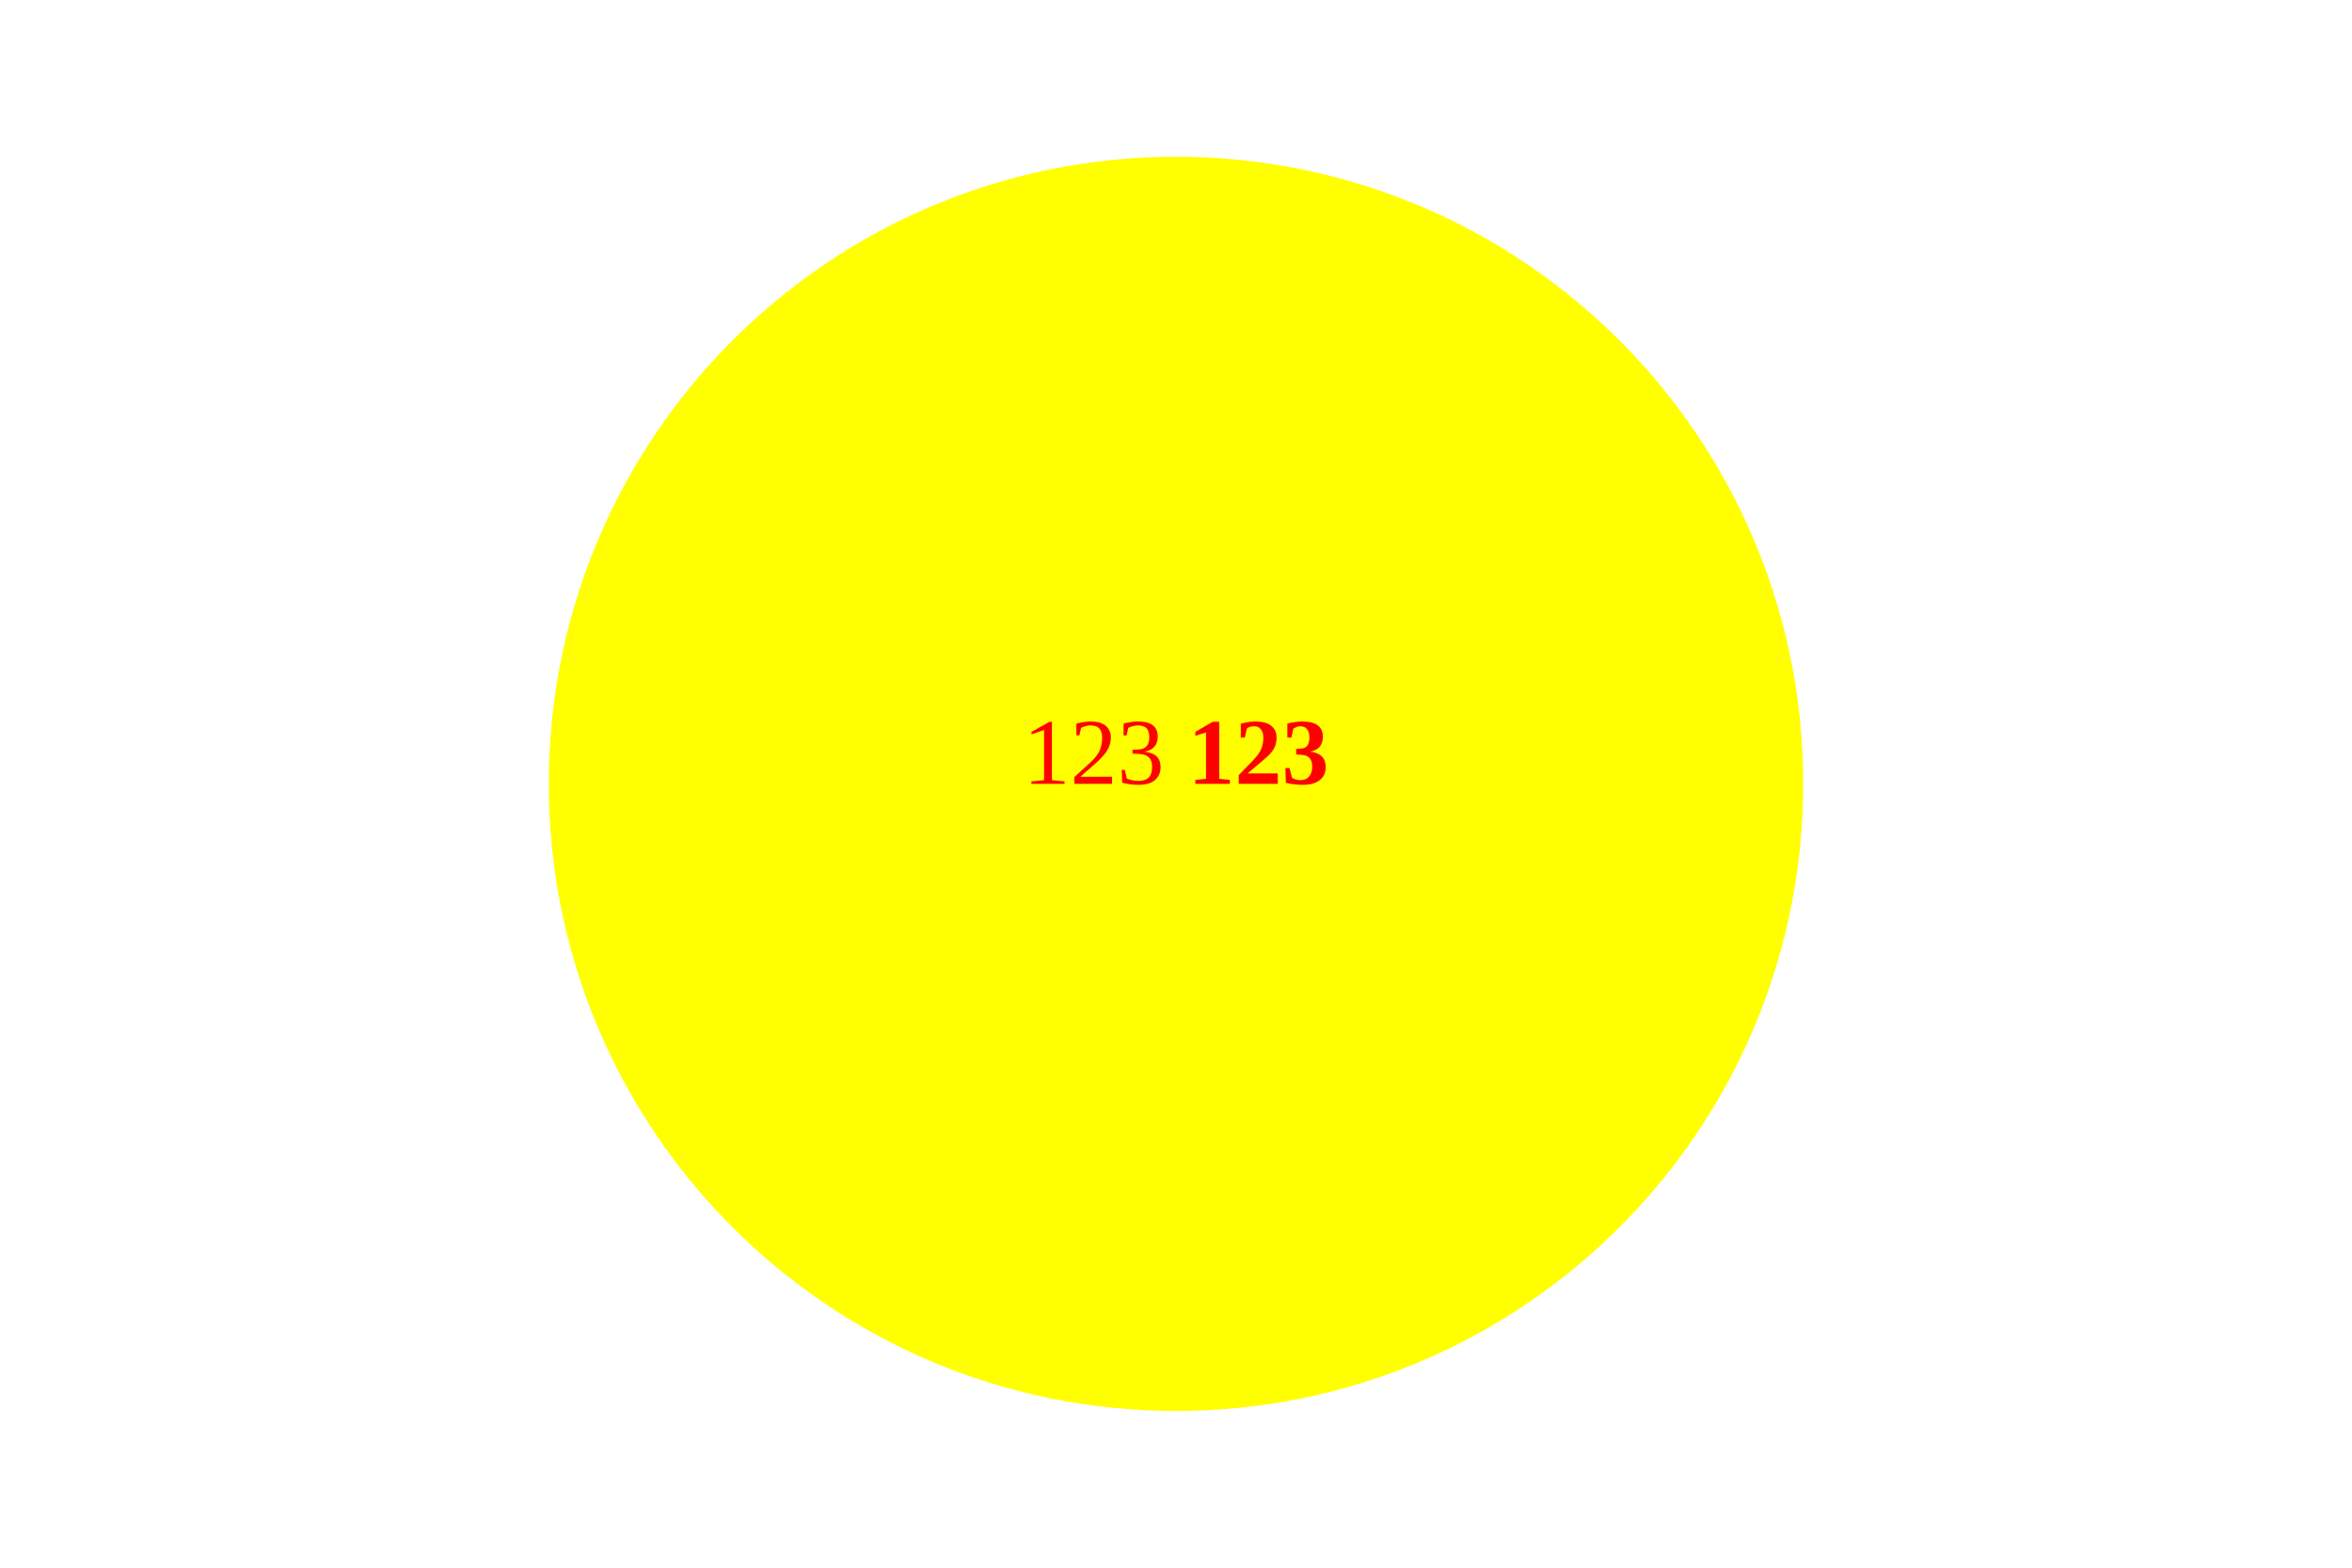
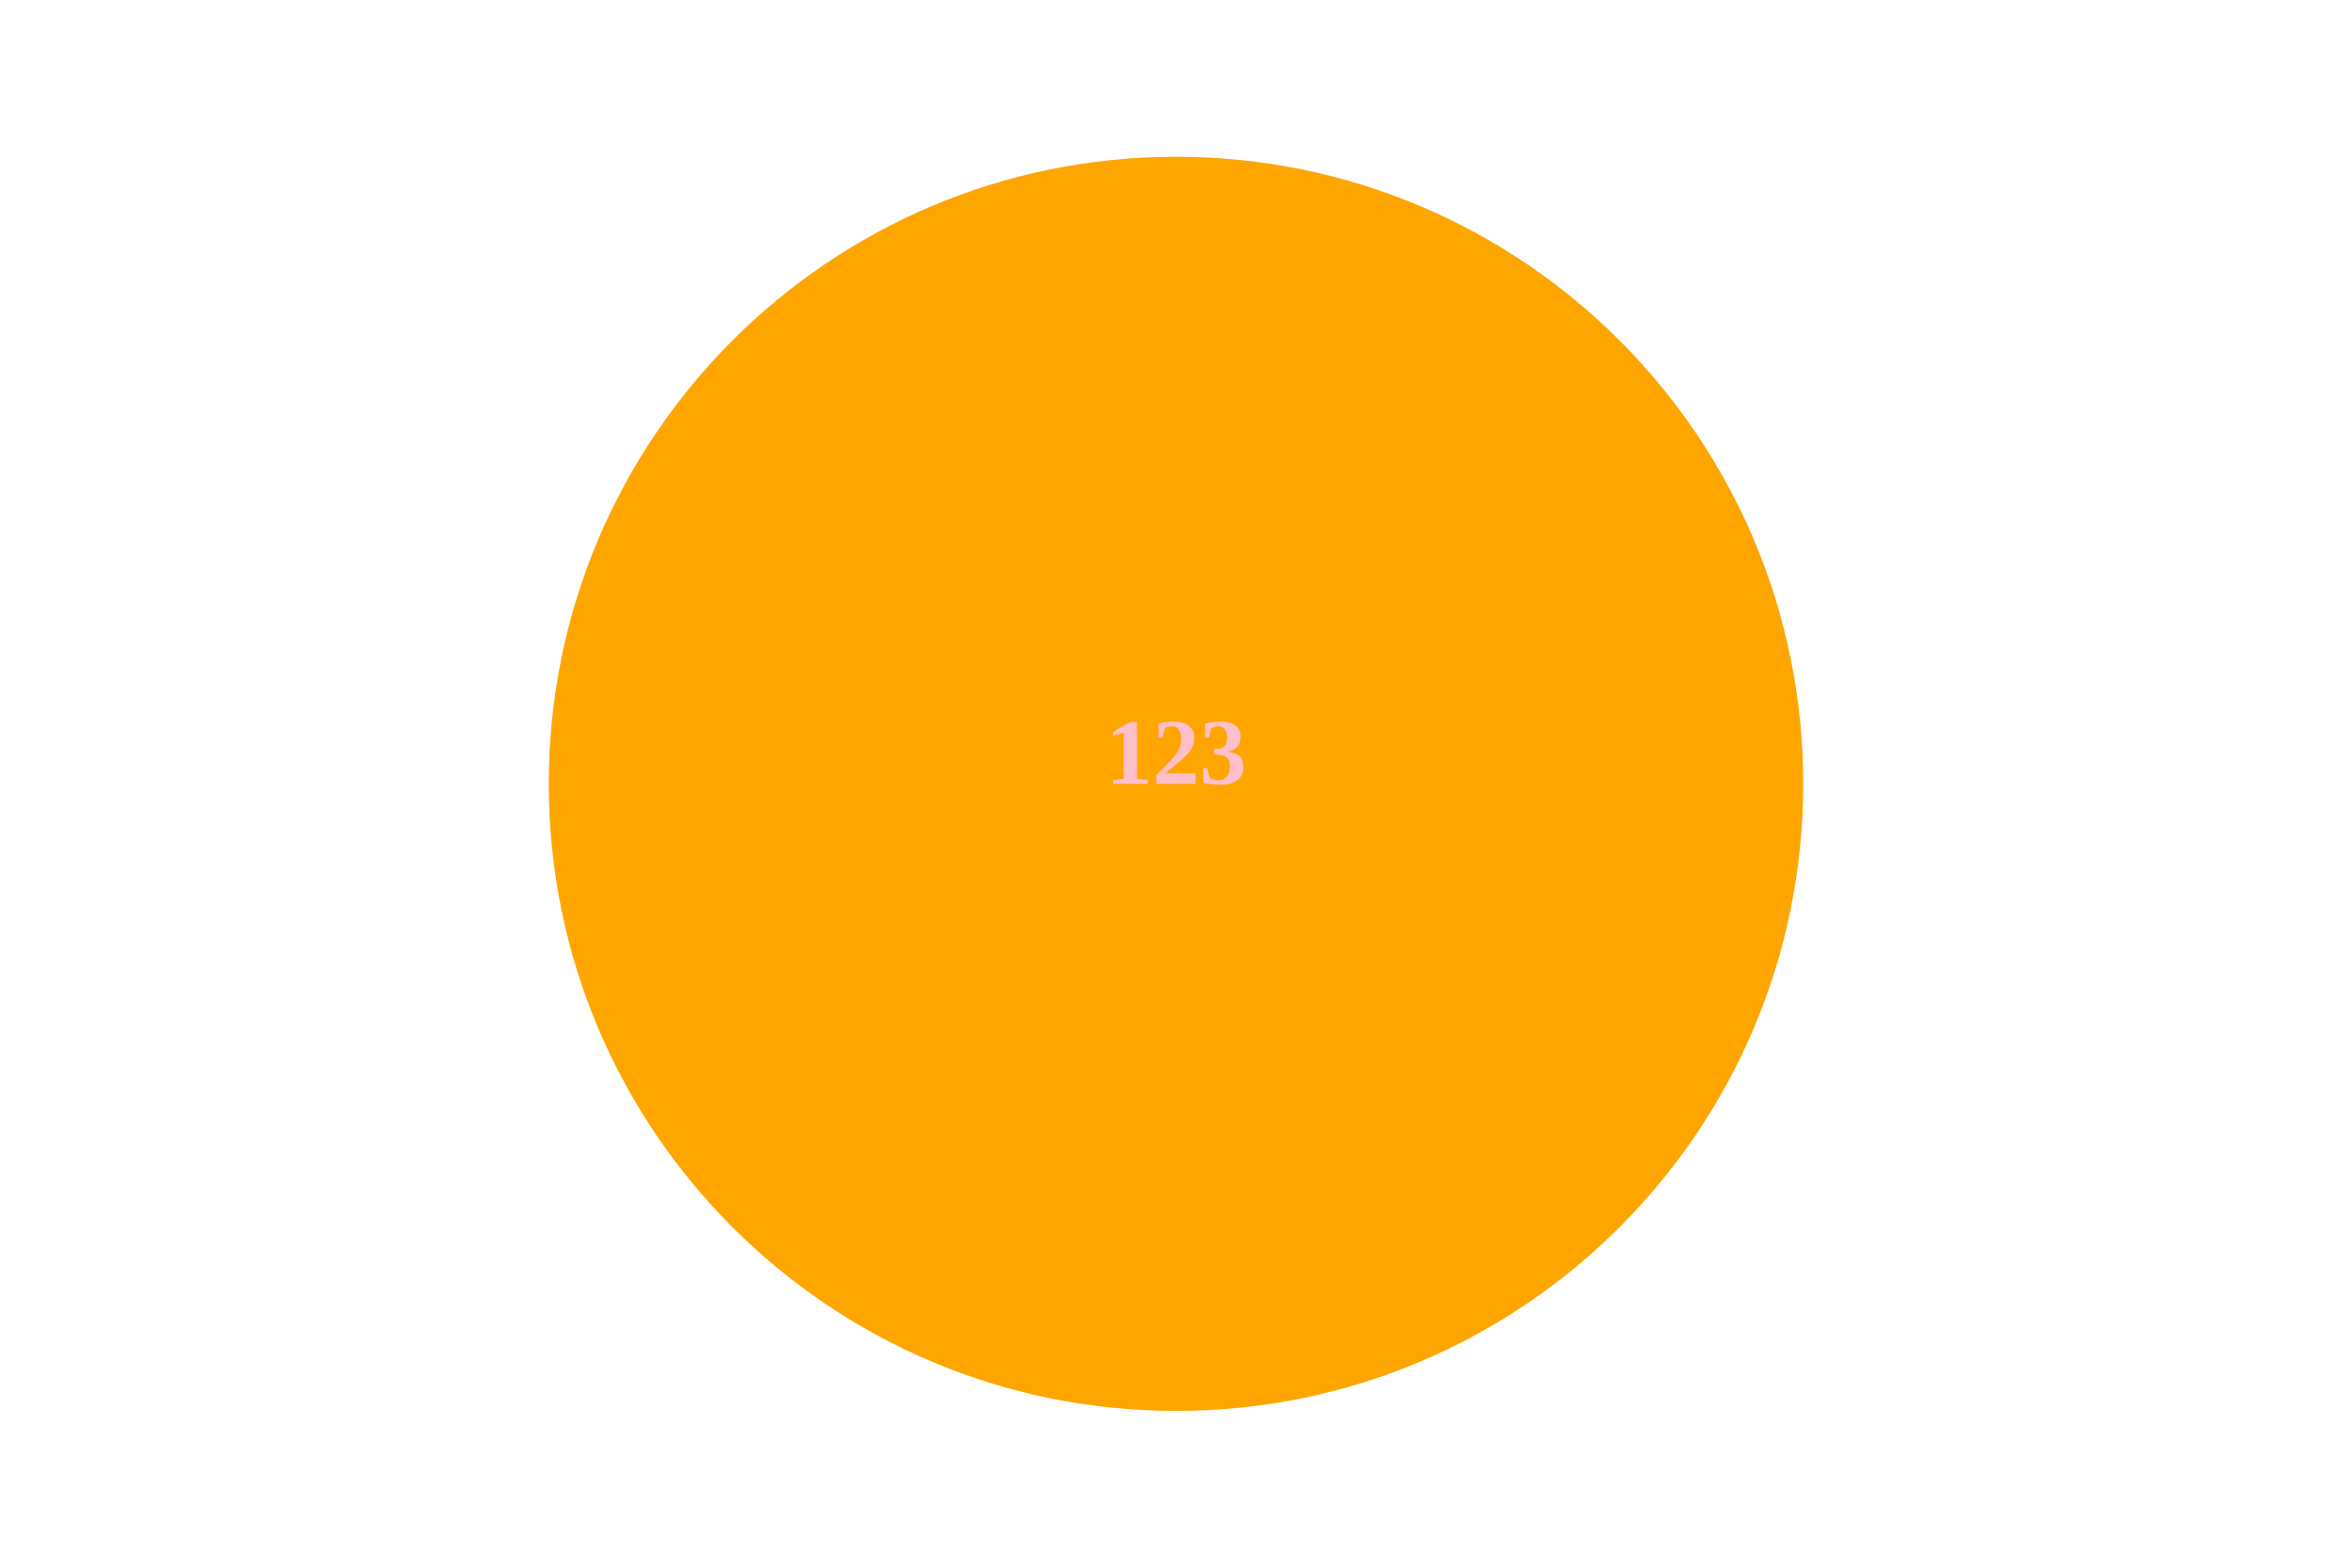
<svg xmlns="http://www.w3.org/2000/svg" width="300" height="200">
-   <circle cx="150" cy="100" r="80" fill="yellow" />
-   <text x="150" y="100" text-anchor="middle" fill="red">123
-         <tspan font-weight="bold">123</tspan>
+   <circle cx="150" cy="100" r="80" fill="orange" />
+   <text x="150" y="100" text-anchor="middle" fill="pink">
+     <tspan font-weight="bold">123</tspan>
  </text>
</svg>
